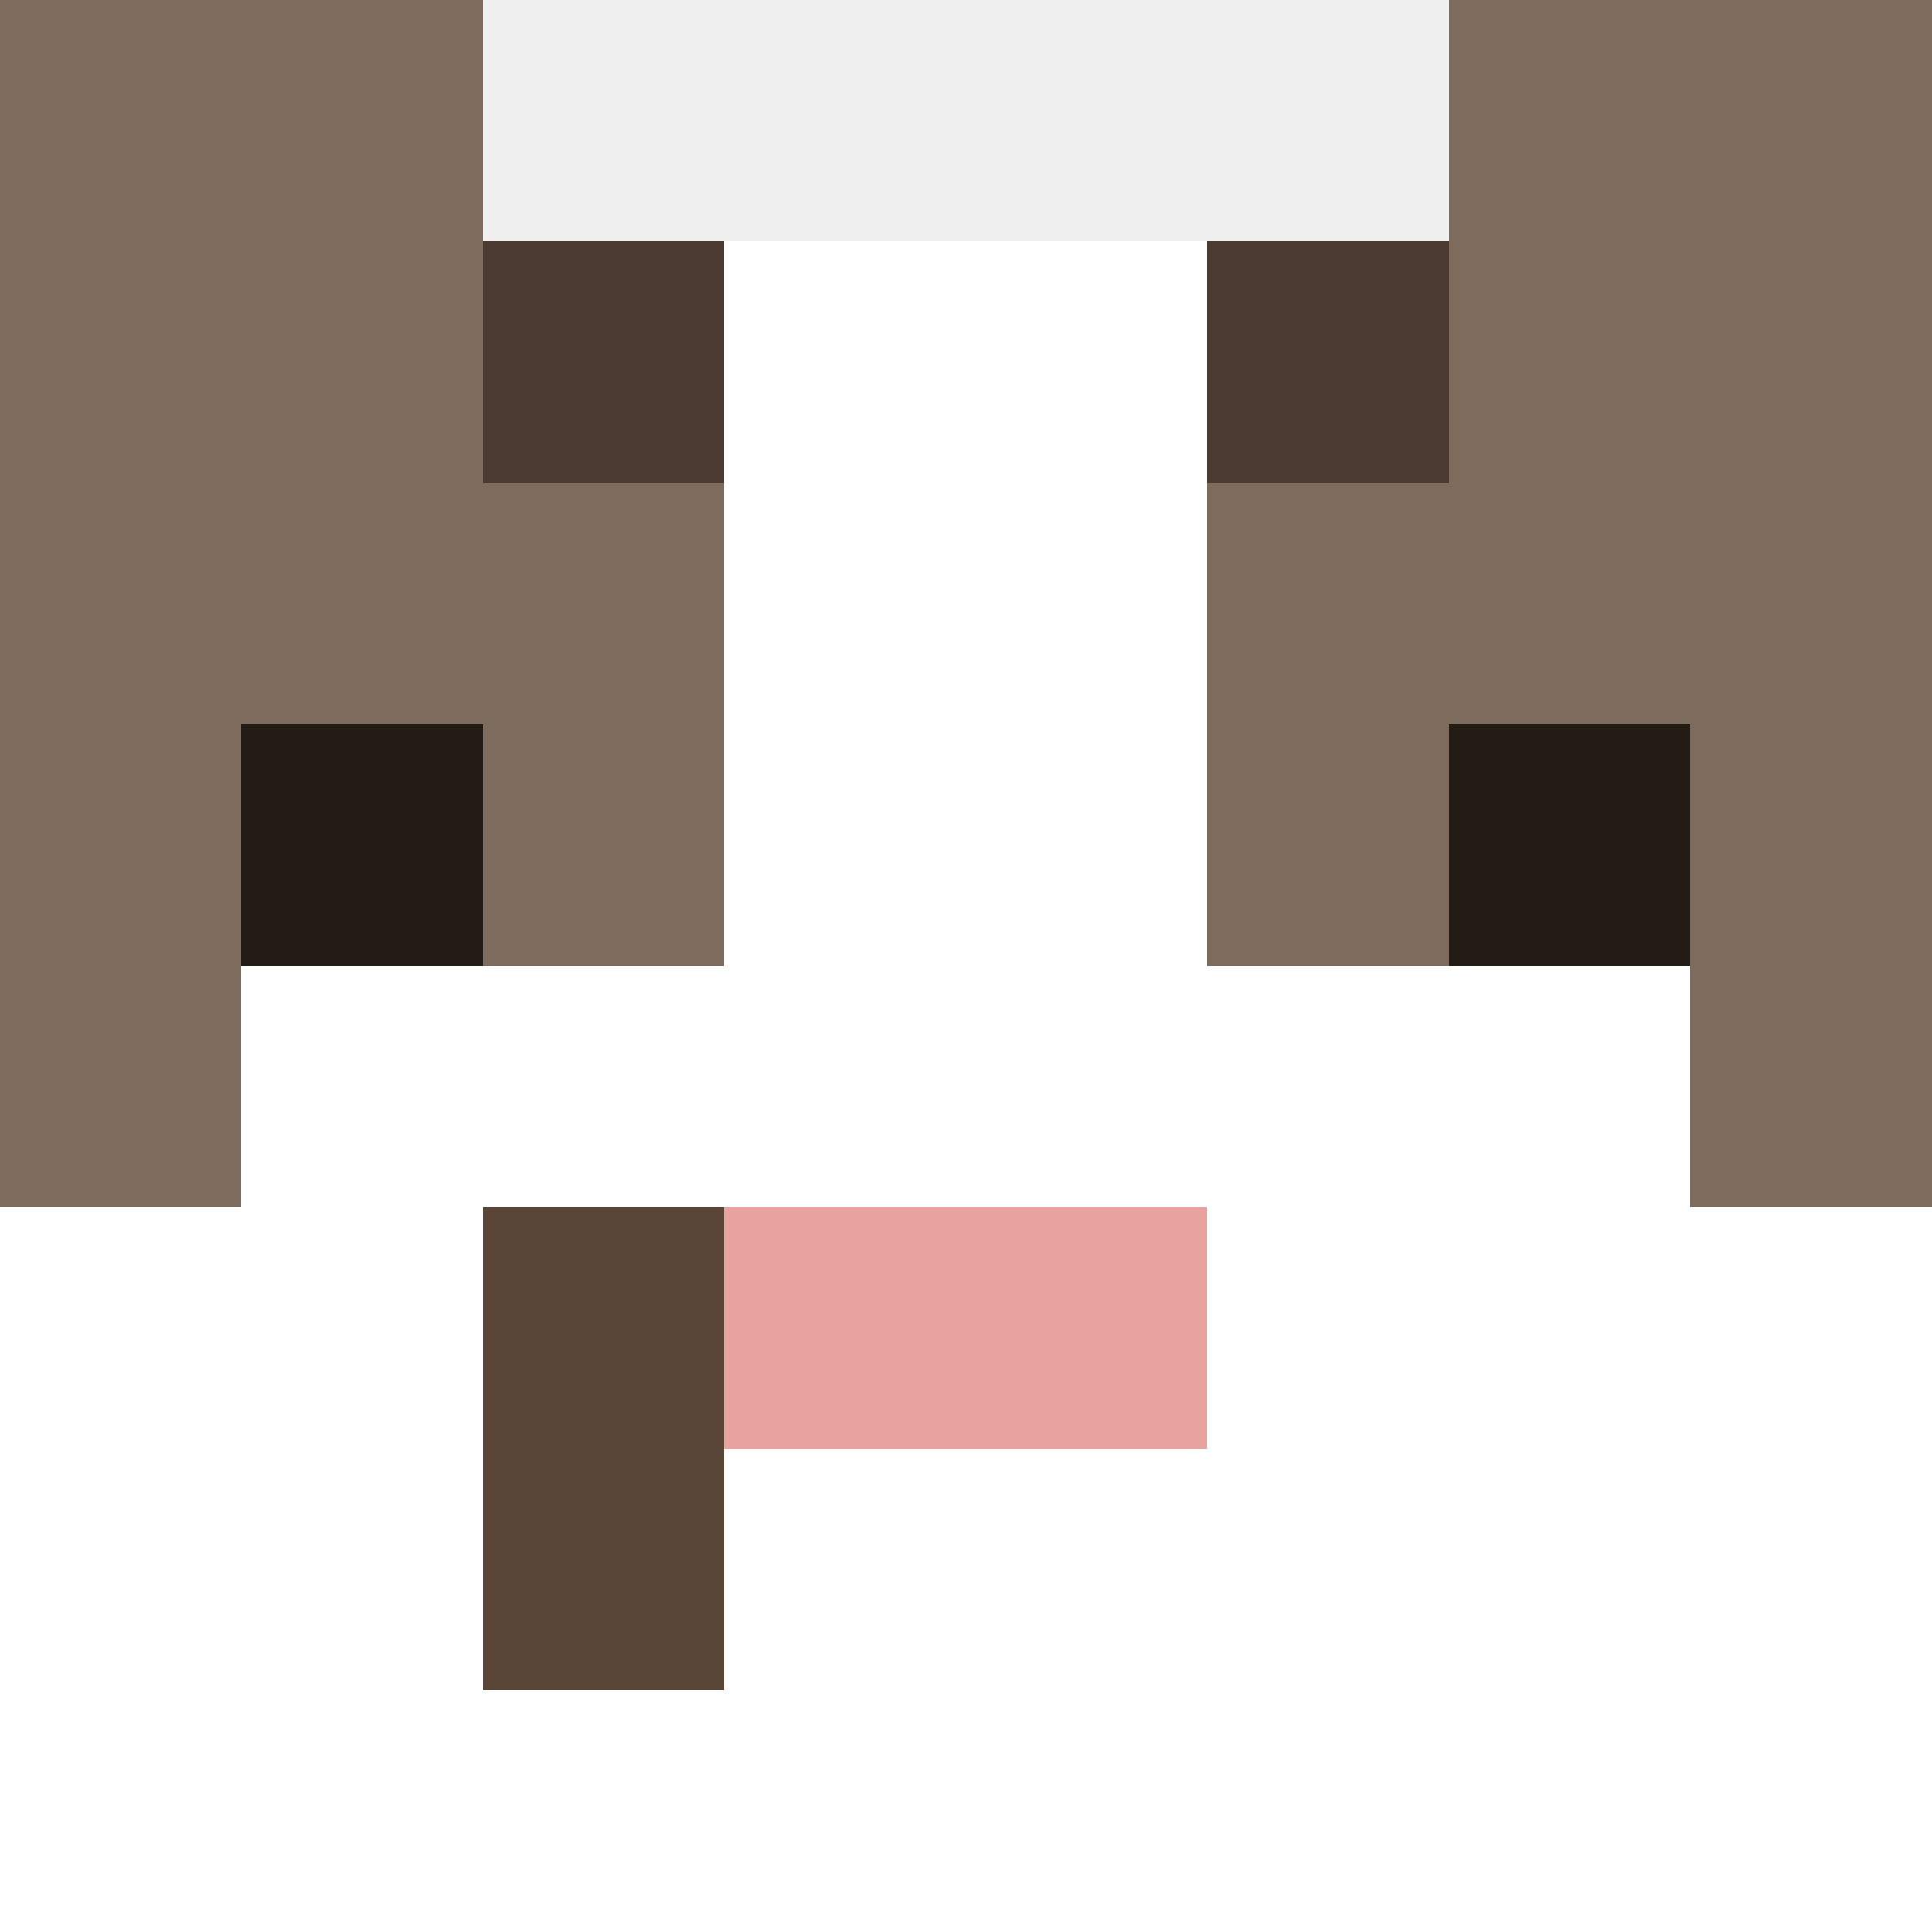
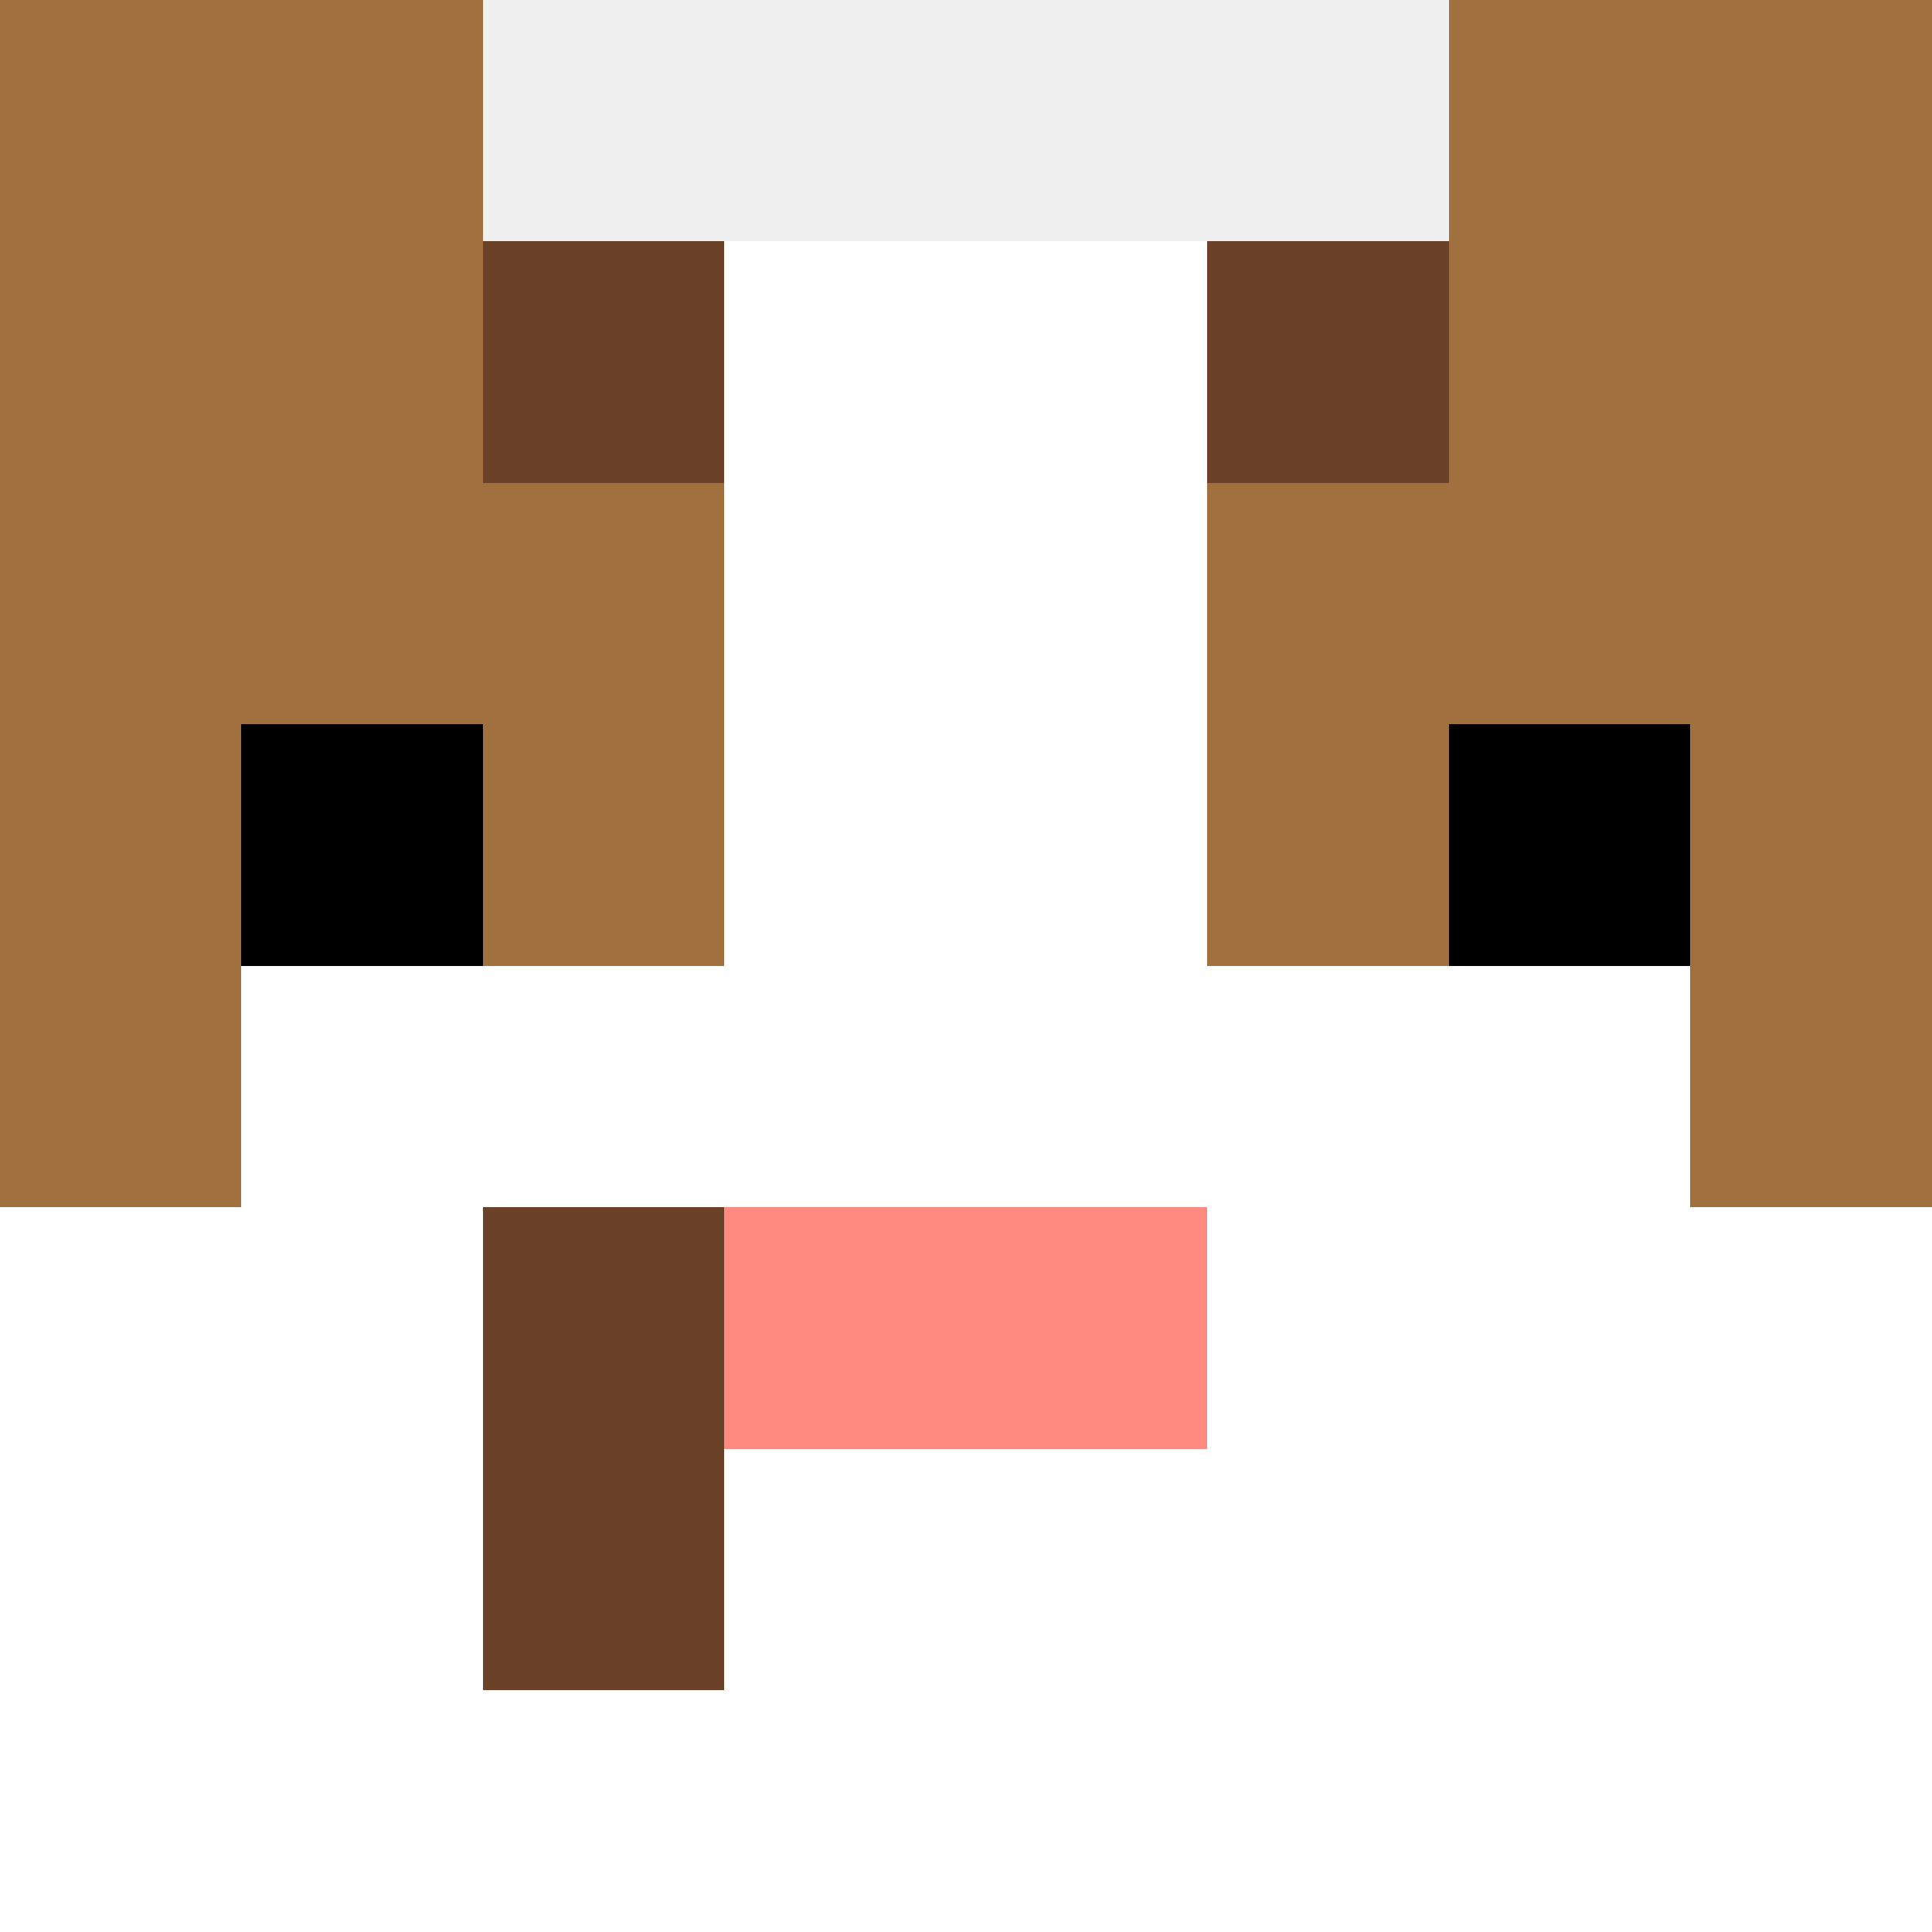
<svg xmlns="http://www.w3.org/2000/svg" viewBox="0 0 8 8" shape-rendering="crispEdges">
-   <path fill="#7D6B5D" d="M0 0h1v1h-1zM1 0h1v1h-1zM6 0h1v1h-1zM7 0h1v1h-1zM0 1h1v1h-1zM1 1h1v1h-1zM6 1h1v1h-1zM7 1h1v1h-1zM0 2h1v1h-1zM1 2h1v1h-1zM2 2h1v1h-1zM5 2h1v1h-1zM6 2h1v1h-1zM7 2h1v1h-1zM0 3h1v1h-1zM2 3h1v1h-1zM5 3h1v1h-1zM7 3h1v1h-1zM0 4h1v1h-1zM7 4h1v1h-1z" />
-   <path fill="#4B3B30" d="M2 1h1v1h-1zM5 1h1v1h-1z" />
+   <path fill="#A0703F" d="M0 0h1v1h-1zM1 0h1v1h-1zM6 0h1v1h-1zM7 0h1v1h-1zM0 1h1v1h-1zM1 1h1v1h-1zM6 1h1v1h-1zM7 1h1v1h-1zM0 2h1v1h-1zM1 2h1v1h-1zM2 2h1v1h-1zM5 2h1v1h-1zM6 2h1v1h-1zM7 2h1v1h-1zM0 3h1v1h-1zM2 3h1v1h-1zM5 3h1v1h-1zM7 3h1v1h-1zM0 4h1v1h-1zM7 4h1v1h-1z" />
+   <path fill="#6B4128" d="M2 1h1v1h-1zM5 1h1v1h-1z" />
  <path fill="#FFFFFF" d="M3 1h1v1h-1zM4 1h1v1h-1zM3 2h1v1h-1zM4 2h1v1h-1zM3 3h1v1h-1zM4 3h1v1h-1zM1 4h1v1h-1zM2 4h1v1h-1zM3 4h1v1h-1zM4 4h1v1h-1zM5 4h1v1h-1zM6 4h1v1h-1zM0 5h1v1h-1zM1 5h1v1h-1zM5 5h1v1h-1zM6 5h1v1h-1zM7 5h1v1h-1zM0 6h1v1h-1zM1 6h1v1h-1zM3 6h1v1h-1zM4 6h1v1h-1zM5 6h1v1h-1zM6 6h1v1h-1zM7 6h1v1h-1zM0 7h1v1h-1zM1 7h1v1h-1zM2 7h1v1h-1zM3 7h1v1h-1zM4 7h1v1h-1zM5 7h1v1h-1zM6 7h1v1h-1zM7 7h1v1h-1z" />
-   <path fill="#221C15" d="M1 3h1v1h-1zM6 3h1v1h-1z" />
-   <path fill="#5A4636" d="M2 5h1v1h-1zM2 6h1v1h-1z" />
-   <path fill="#E8A3A0" d="M3 5h1v1h-1zM4 5h1v1h-1z" />
+   <path fill="#000000" d="M1 3h1v1h-1zM6 3h1v1h-1z" />
+   <path fill="#6B4128" d="M2 5h1v1h-1zM2 6h1v1h-1z" />
+   <path fill="#FF8A80" d="M3 5h1v1h-1zM4 5h1v1h-1z" />
</svg>
